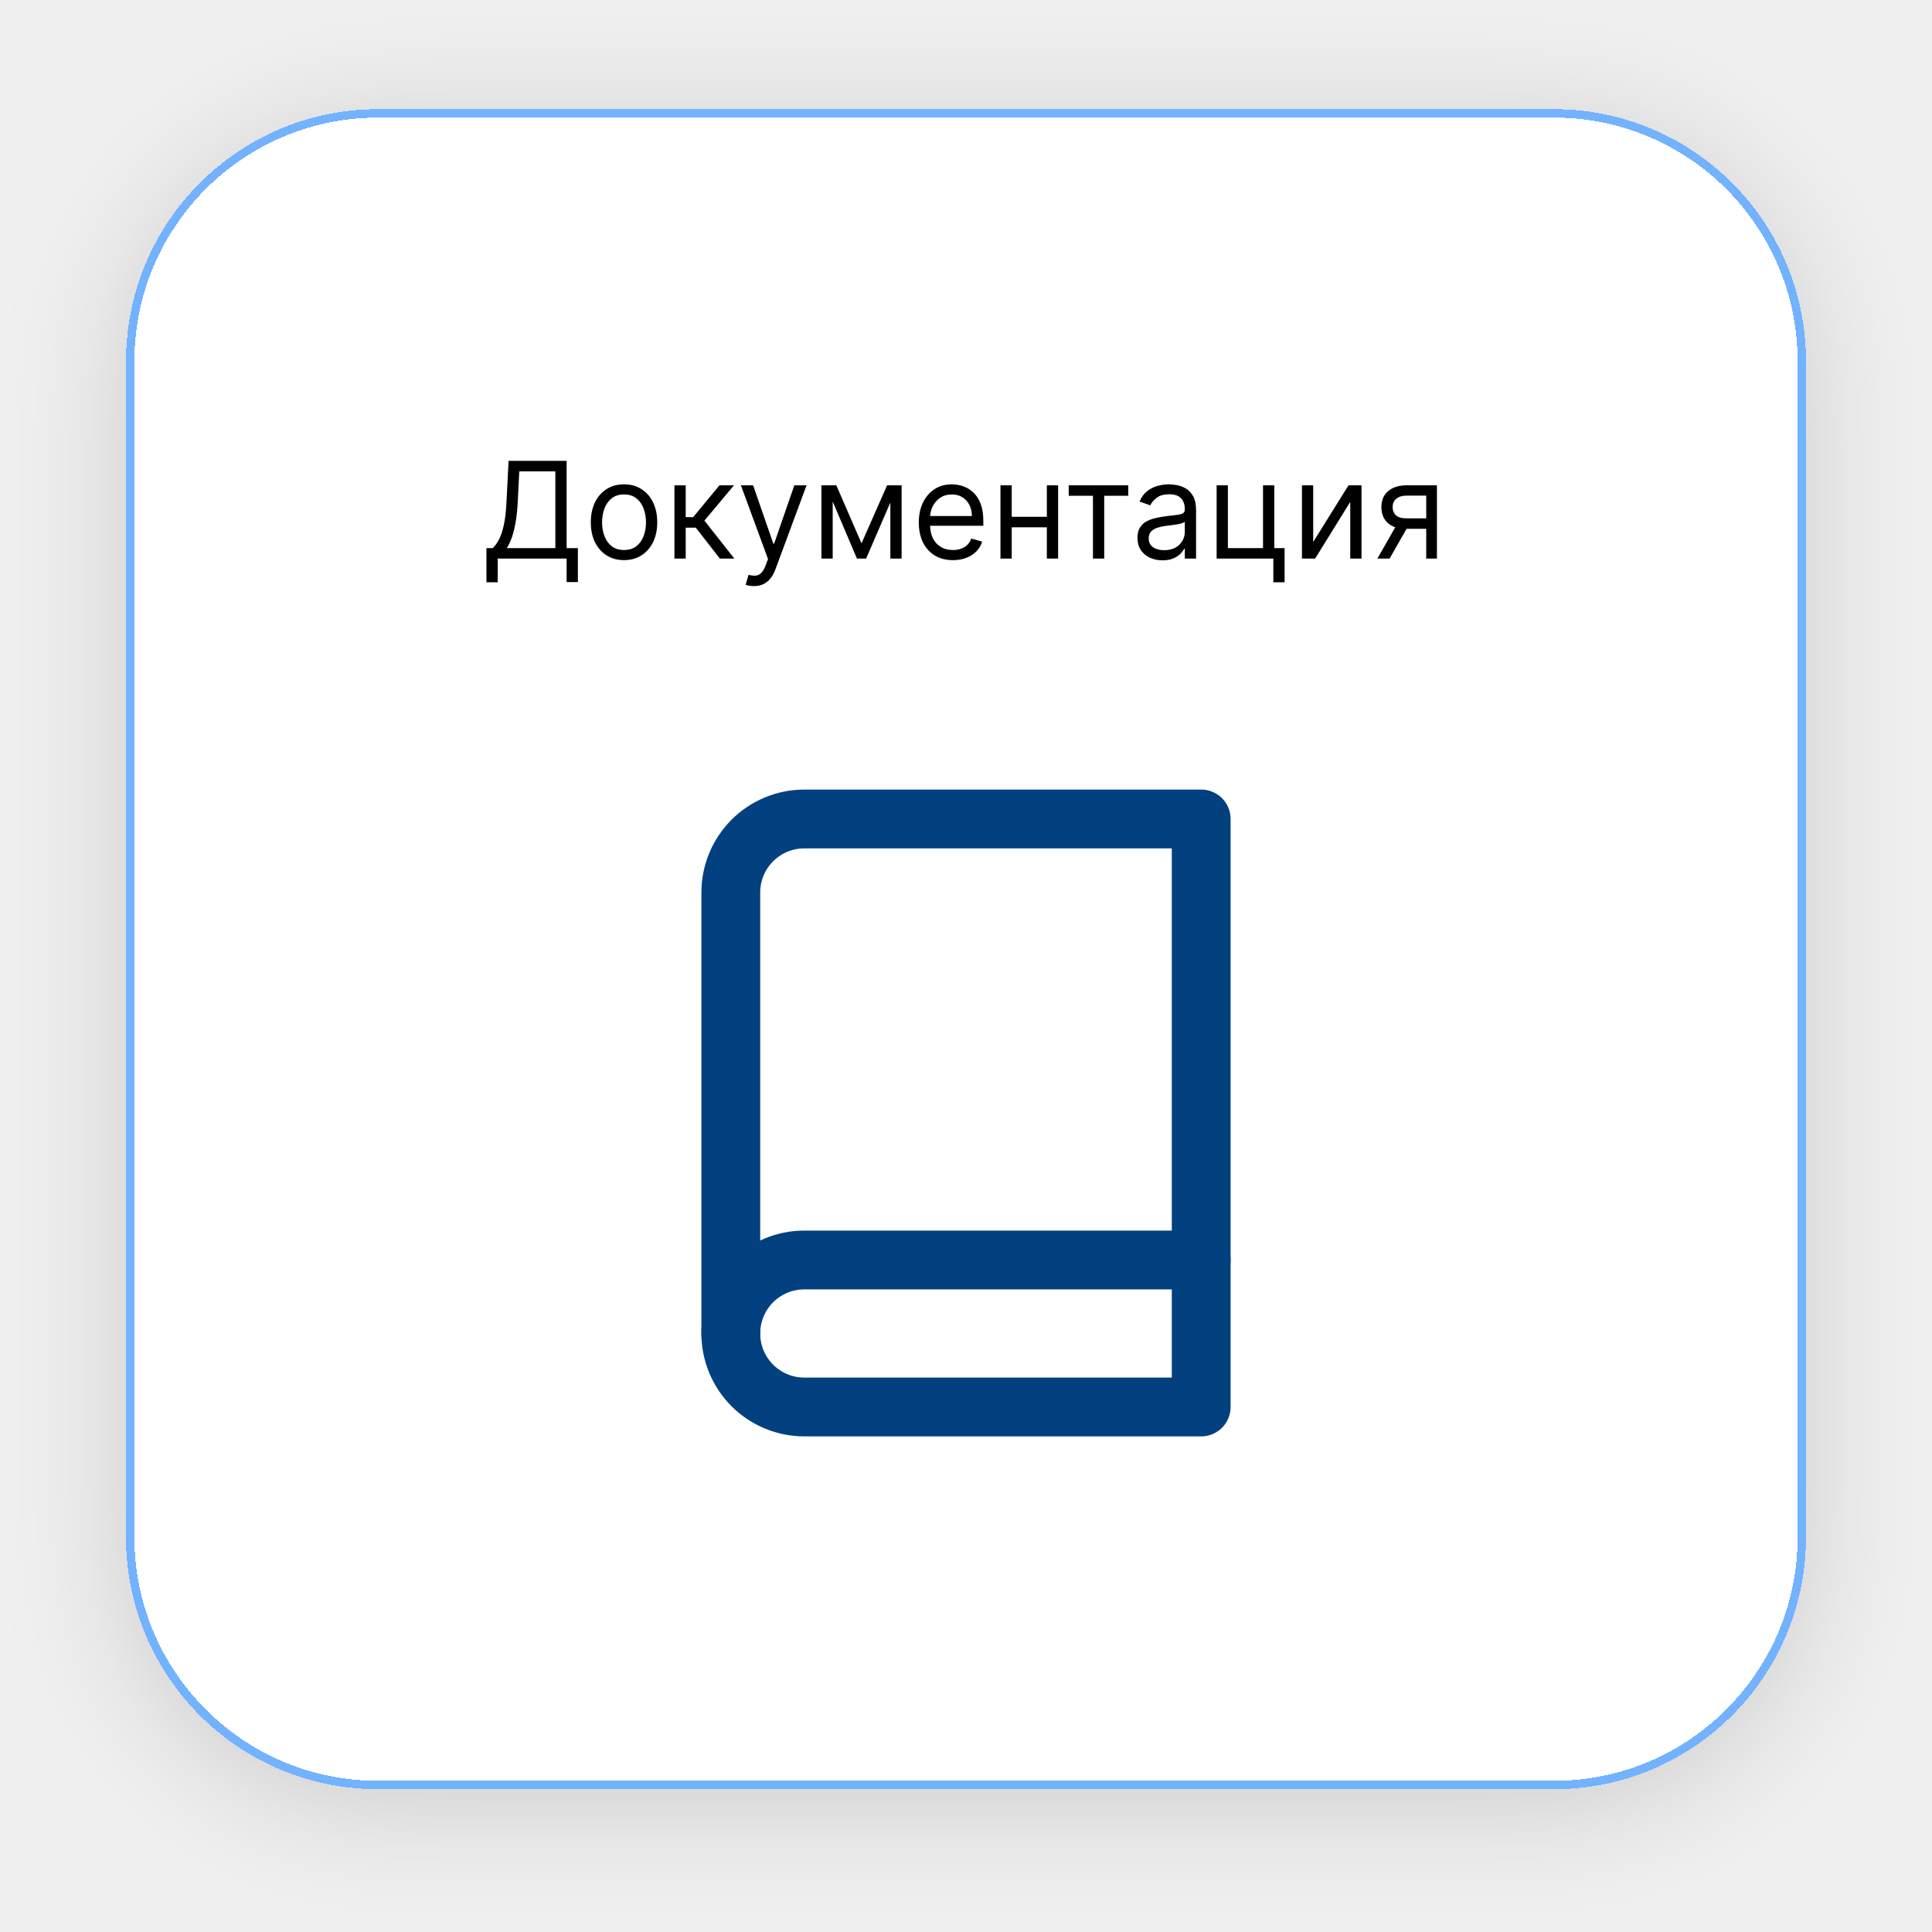
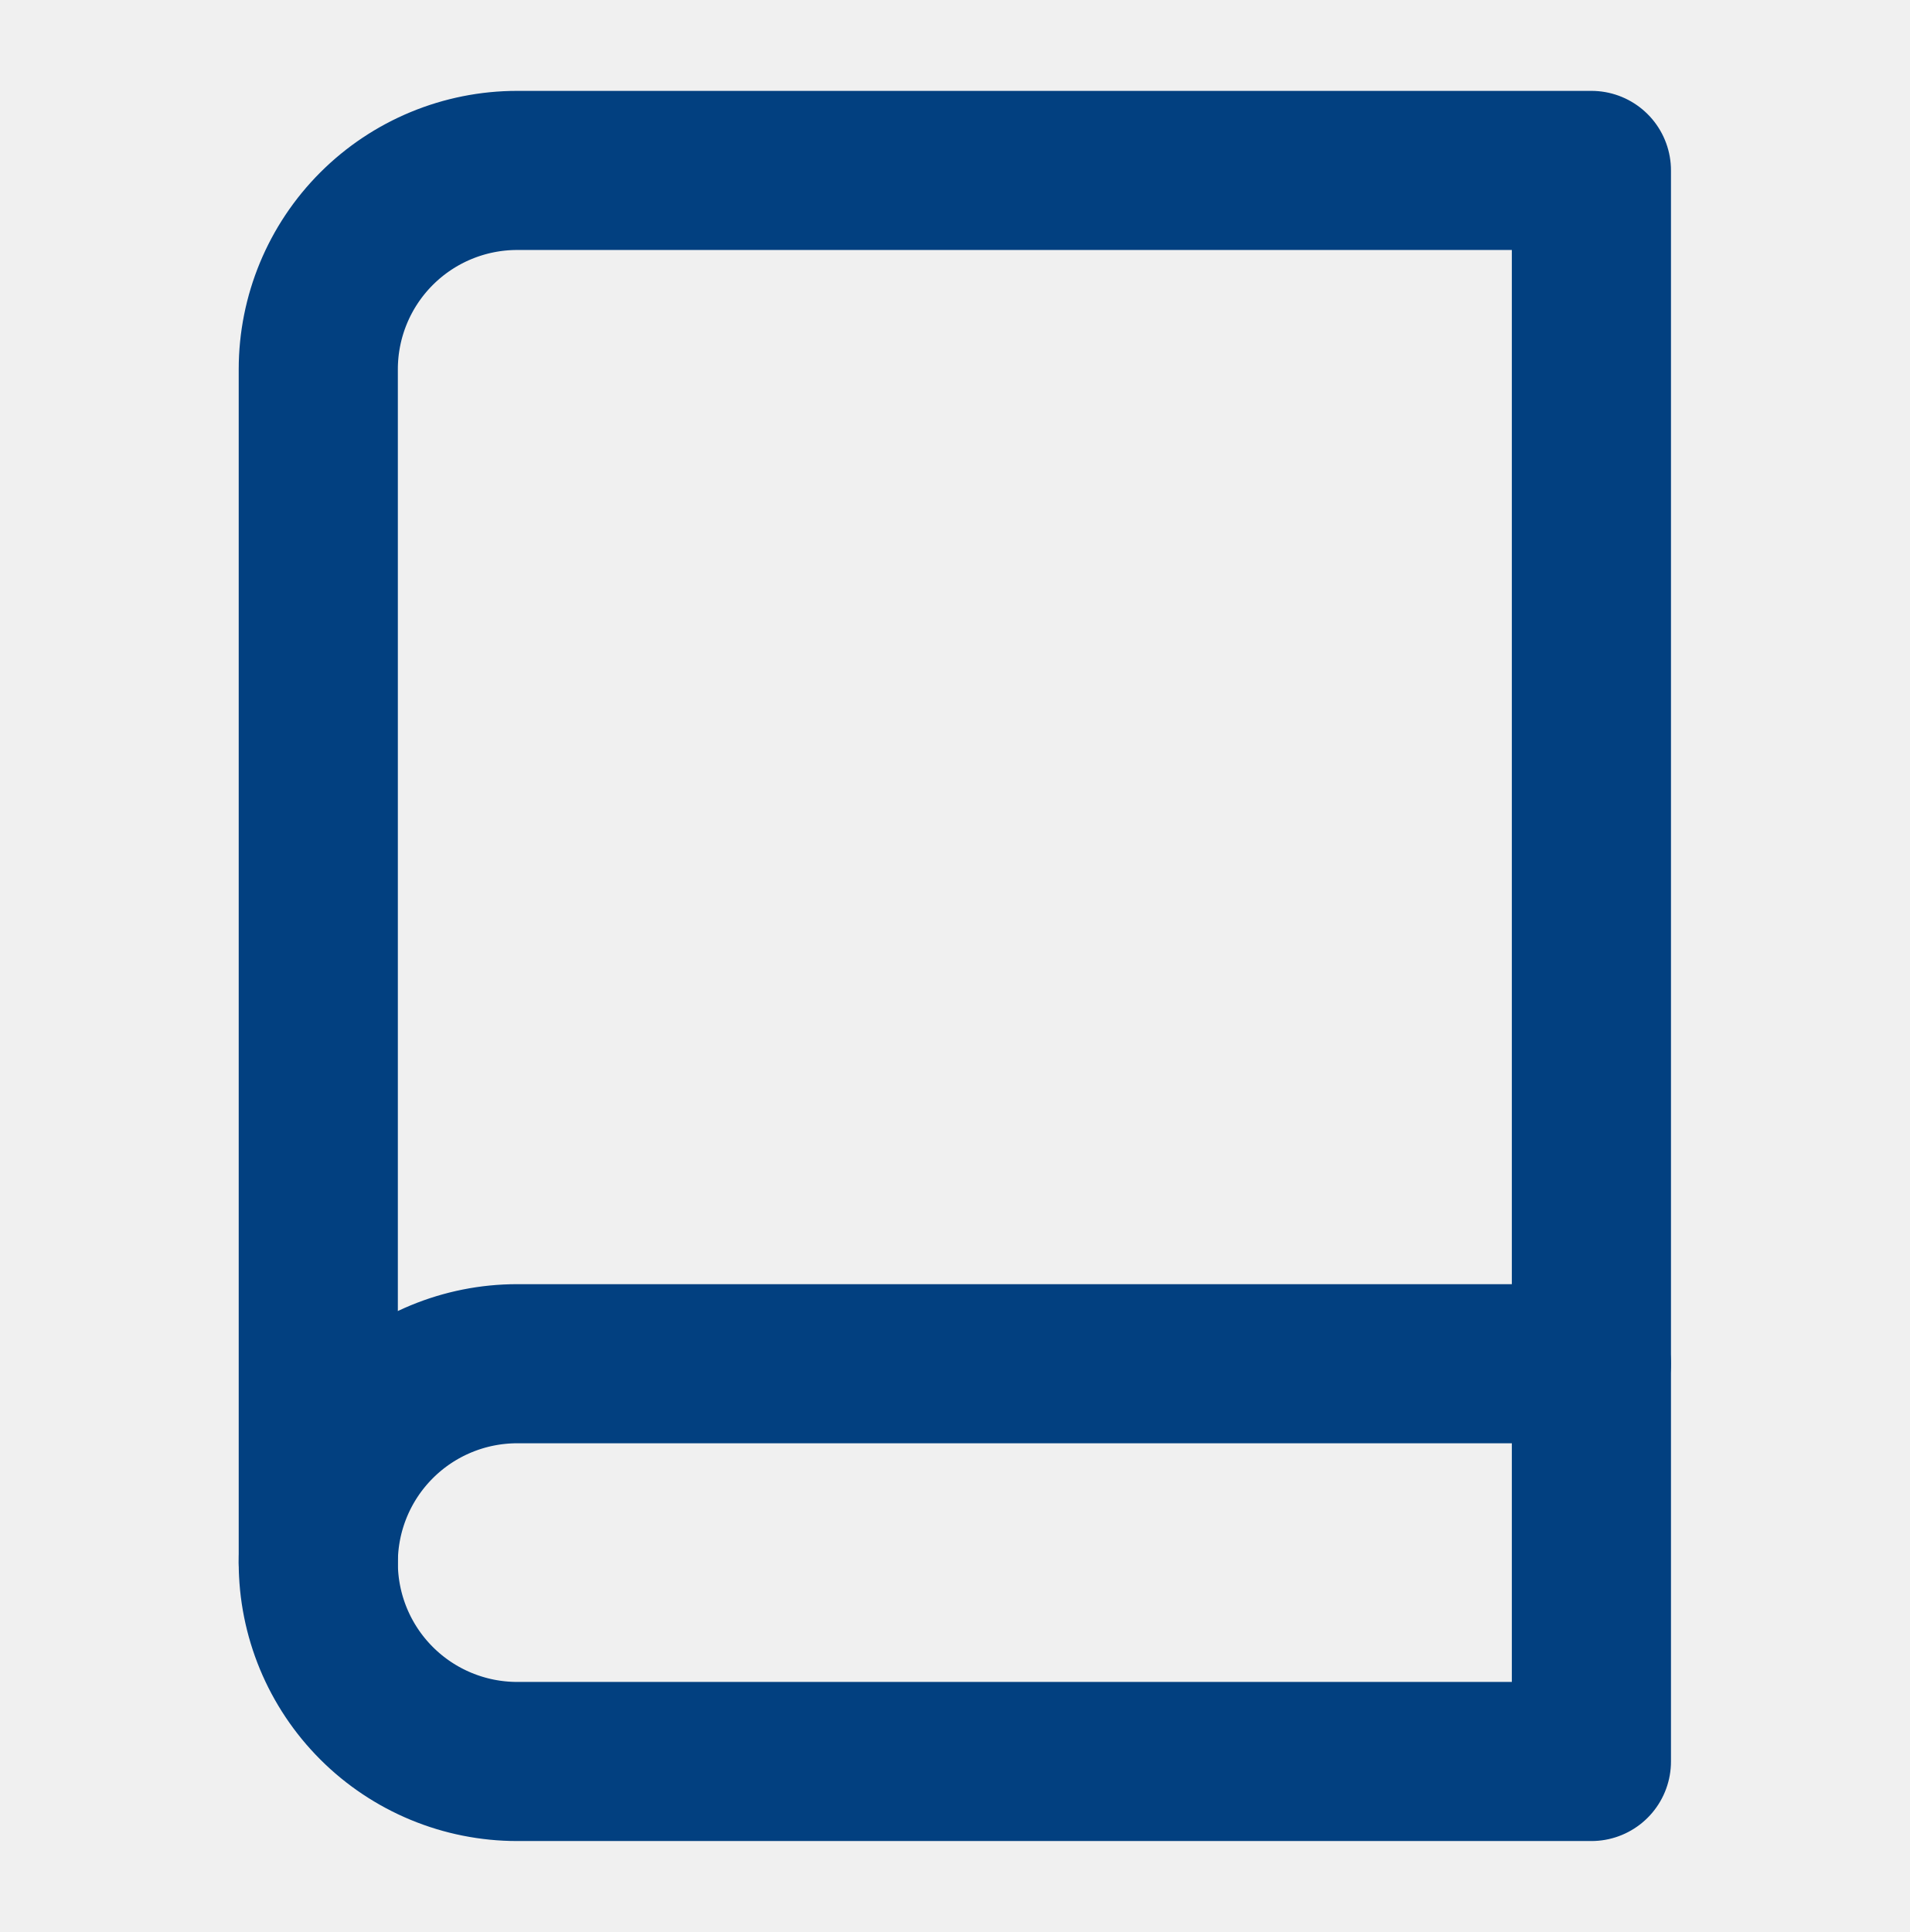
- <svg xmlns="http://www.w3.org/2000/svg" width="230" height="230" viewBox="0 0 230 230" fill="none">
-   <g filter="url(#filter0_d_438_1183)">
-     <rect x="15" y="13" width="200" height="200" rx="30" fill="white" shape-rendering="crispEdges" />
-     <rect x="15.5" y="13.5" width="199" height="199" rx="29.5" stroke="#72B2FF" shape-rendering="crispEdges" />
-     <path d="M57.909 69.318V65.25H58.659C58.917 65.015 59.159 64.684 59.386 64.256C59.617 63.824 59.812 63.248 59.972 62.528C60.135 61.805 60.242 60.886 60.295 59.773L60.545 54.864H67.454V65.25H68.796V69.296H67.454V66.5H59.25V69.318H57.909ZM60.341 65.25H66.114V56.114H61.818L61.636 59.773C61.591 60.621 61.511 61.39 61.398 62.08C61.284 62.765 61.138 63.373 60.96 63.903C60.782 64.43 60.576 64.879 60.341 65.25ZM74.288 66.682C73.501 66.682 72.809 66.494 72.215 66.119C71.624 65.744 71.162 65.22 70.828 64.546C70.499 63.871 70.334 63.083 70.334 62.182C70.334 61.273 70.499 60.479 70.828 59.801C71.162 59.123 71.624 58.597 72.215 58.222C72.809 57.847 73.501 57.659 74.288 57.659C75.076 57.659 75.766 57.847 76.356 58.222C76.951 58.597 77.413 59.123 77.743 59.801C78.076 60.479 78.243 61.273 78.243 62.182C78.243 63.083 78.076 63.871 77.743 64.546C77.413 65.22 76.951 65.744 76.356 66.119C75.766 66.494 75.076 66.682 74.288 66.682ZM74.288 65.477C74.887 65.477 75.379 65.324 75.766 65.017C76.152 64.71 76.438 64.307 76.624 63.807C76.809 63.307 76.902 62.765 76.902 62.182C76.902 61.599 76.809 61.055 76.624 60.551C76.438 60.047 76.152 59.64 75.766 59.33C75.379 59.019 74.887 58.864 74.288 58.864C73.69 58.864 73.197 59.019 72.811 59.33C72.425 59.64 72.139 60.047 71.953 60.551C71.767 61.055 71.675 61.599 71.675 62.182C71.675 62.765 71.767 63.307 71.953 63.807C72.139 64.307 72.425 64.71 72.811 65.017C73.197 65.324 73.69 65.477 74.288 65.477ZM80.29 66.5V57.773H81.631V61.568H82.517L85.653 57.773H87.381L83.858 61.977L87.426 66.5H85.699L82.835 62.818H81.631V66.5H80.29ZM89.747 69.773C89.52 69.773 89.317 69.754 89.139 69.716C88.961 69.682 88.838 69.648 88.77 69.614L89.111 68.432C89.437 68.515 89.724 68.546 89.974 68.523C90.224 68.5 90.446 68.388 90.639 68.188C90.836 67.99 91.016 67.671 91.179 67.227L91.429 66.546L88.202 57.773H89.656L92.065 64.727H92.156L94.565 57.773H96.02L92.315 67.773C92.149 68.224 91.942 68.597 91.696 68.892C91.45 69.191 91.164 69.413 90.838 69.557C90.516 69.701 90.153 69.773 89.747 69.773ZM102.562 64.682L105.608 57.773H106.881L103.108 66.5H102.017L98.312 57.773H99.562L102.562 64.682ZM99.131 57.773V66.5H97.79V57.773H99.131ZM105.994 66.5V57.773H107.335V66.5H105.994ZM113.449 66.682C112.608 66.682 111.883 66.496 111.273 66.125C110.667 65.75 110.199 65.227 109.869 64.557C109.544 63.883 109.381 63.099 109.381 62.205C109.381 61.311 109.544 60.523 109.869 59.841C110.199 59.155 110.657 58.621 111.244 58.239C111.835 57.852 112.525 57.659 113.312 57.659C113.767 57.659 114.216 57.735 114.659 57.886C115.102 58.038 115.506 58.284 115.869 58.625C116.233 58.962 116.523 59.409 116.739 59.966C116.955 60.523 117.062 61.208 117.062 62.023V62.591H110.335V61.432H115.699C115.699 60.939 115.6 60.5 115.403 60.114C115.21 59.727 114.934 59.422 114.574 59.199C114.218 58.975 113.797 58.864 113.312 58.864C112.778 58.864 112.316 58.996 111.926 59.261C111.54 59.523 111.242 59.864 111.034 60.284C110.826 60.705 110.722 61.155 110.722 61.636V62.409C110.722 63.068 110.835 63.627 111.062 64.085C111.294 64.54 111.614 64.886 112.023 65.125C112.432 65.36 112.907 65.477 113.449 65.477C113.801 65.477 114.119 65.428 114.403 65.329C114.691 65.227 114.939 65.076 115.148 64.875C115.356 64.671 115.517 64.417 115.631 64.114L116.926 64.477C116.79 64.917 116.561 65.303 116.239 65.636C115.917 65.966 115.519 66.224 115.045 66.409C114.572 66.591 114.04 66.682 113.449 66.682ZM124.943 61.523V62.773H120.125V61.523H124.943ZM120.443 57.773V66.5H119.102V57.773H120.443ZM125.966 57.773V66.5H124.625V57.773H125.966ZM127.227 59.023V57.773H134.318V59.023H131.455V66.5H130.114V59.023H127.227ZM138.389 66.704C137.836 66.704 137.334 66.6 136.884 66.392C136.433 66.18 136.075 65.875 135.81 65.477C135.545 65.076 135.412 64.591 135.412 64.023C135.412 63.523 135.51 63.117 135.707 62.807C135.904 62.492 136.168 62.246 136.497 62.068C136.827 61.89 137.19 61.758 137.588 61.67C137.99 61.58 138.393 61.508 138.798 61.455C139.329 61.386 139.759 61.335 140.088 61.301C140.421 61.263 140.664 61.201 140.815 61.114C140.971 61.026 141.048 60.875 141.048 60.659V60.614C141.048 60.053 140.895 59.617 140.588 59.307C140.285 58.996 139.825 58.841 139.207 58.841C138.567 58.841 138.065 58.981 137.702 59.261C137.338 59.542 137.082 59.841 136.935 60.159L135.662 59.705C135.889 59.174 136.192 58.761 136.571 58.466C136.954 58.167 137.37 57.958 137.821 57.841C138.276 57.72 138.723 57.659 139.162 57.659C139.442 57.659 139.764 57.693 140.128 57.761C140.495 57.826 140.849 57.96 141.19 58.165C141.535 58.369 141.821 58.678 142.048 59.091C142.276 59.504 142.389 60.057 142.389 60.75V66.5H141.048V65.318H140.98C140.889 65.508 140.738 65.71 140.526 65.926C140.313 66.142 140.031 66.326 139.679 66.477C139.327 66.629 138.897 66.704 138.389 66.704ZM138.594 65.5C139.124 65.5 139.571 65.396 139.935 65.188C140.302 64.979 140.579 64.71 140.764 64.381C140.954 64.051 141.048 63.705 141.048 63.341V62.114C140.991 62.182 140.866 62.244 140.673 62.301C140.484 62.354 140.264 62.401 140.014 62.443C139.768 62.481 139.527 62.515 139.293 62.545C139.062 62.572 138.874 62.595 138.73 62.614C138.382 62.659 138.056 62.733 137.753 62.835C137.454 62.934 137.211 63.083 137.026 63.284C136.844 63.481 136.753 63.75 136.753 64.091C136.753 64.557 136.925 64.909 137.27 65.148C137.618 65.383 138.06 65.5 138.594 65.5ZM151.7 57.773V65.25H152.928V69.318H151.587V66.5H144.837V57.773H146.178V65.25H150.359V57.773H151.7ZM156.334 64.523L160.538 57.773H162.084V66.5H160.743V59.75L156.561 66.5H154.993V57.773H156.334V64.523ZM169.79 66.5V59H167.472C166.949 59 166.538 59.121 166.239 59.364C165.939 59.606 165.79 59.939 165.79 60.364C165.79 60.78 165.924 61.108 166.193 61.347C166.466 61.585 166.839 61.705 167.312 61.705H170.131V62.955H167.312C166.722 62.955 166.212 62.85 165.784 62.642C165.356 62.434 165.027 62.136 164.795 61.75C164.564 61.36 164.449 60.898 164.449 60.364C164.449 59.826 164.57 59.364 164.812 58.977C165.055 58.591 165.402 58.294 165.852 58.085C166.307 57.877 166.847 57.773 167.472 57.773H171.062V66.5H169.79ZM163.972 66.5L166.449 62.159H167.903L165.426 66.5H163.972Z" fill="black" />
-     <path d="M87 158.748C87 156.427 87.922 154.202 89.563 152.561C91.204 150.92 93.429 149.998 95.75 149.998H143" stroke="#024080" stroke-width="7" stroke-linecap="round" stroke-linejoin="round" />
-     <path d="M95.75 97.498H143V167.498H95.75C93.429 167.498 91.204 166.576 89.563 164.935C87.922 163.294 87 161.069 87 158.748V106.248C87 103.927 87.922 101.702 89.563 100.061C91.204 98.42 93.429 97.498 95.75 97.498Z" stroke="#024080" stroke-width="7" stroke-linecap="round" stroke-linejoin="round" />
-   </g>
-   <defs>
-     <filter id="filter0_d_438_1183" x="0" y="0" width="230" height="230" filterUnits="userSpaceOnUse" color-interpolation-filters="sRGB">
-       <feFlood flood-opacity="0" result="BackgroundImageFix" />
-       <feColorMatrix in="SourceAlpha" type="matrix" values="0 0 0 0 0 0 0 0 0 0 0 0 0 0 0 0 0 0 127 0" result="hardAlpha" />
-       <feOffset dy="2" />
-       <feGaussianBlur stdDeviation="7.5" />
-       <feComposite in2="hardAlpha" operator="out" />
-       <feColorMatrix type="matrix" values="0 0 0 0 0 0 0 0 0 0 0 0 0 0 0 0 0 0 0.15 0" />
-       <feBlend mode="normal" in2="BackgroundImageFix" result="effect1_dropShadow_438_1183" />
-       <feBlend mode="normal" in="SourceGraphic" in2="effect1_dropShadow_438_1183" result="shape" />
-     </filter>
-   </defs>
+ <svg xmlns="http://www.w3.org/2000/svg" width="84" height="85" viewBox="0 0 84 85" fill="none">
+   <path d="M14 68.748C14 66.427 14.922 64.202 16.563 62.561C18.204 60.92 20.429 59.998 22.75 59.998H70" stroke="#024080" stroke-width="7" stroke-linecap="round" stroke-linejoin="round" />
+   <path d="M22.75 7.498H70V77.498H22.75C20.429 77.498 18.204 76.576 16.563 74.935C14.922 73.294 14 71.069 14 68.748V16.248C14 13.927 14.922 11.702 16.563 10.061C18.204 8.42 20.429 7.498 22.75 7.498Z" stroke="#024080" stroke-width="7" stroke-linecap="round" stroke-linejoin="round" />
</svg>
